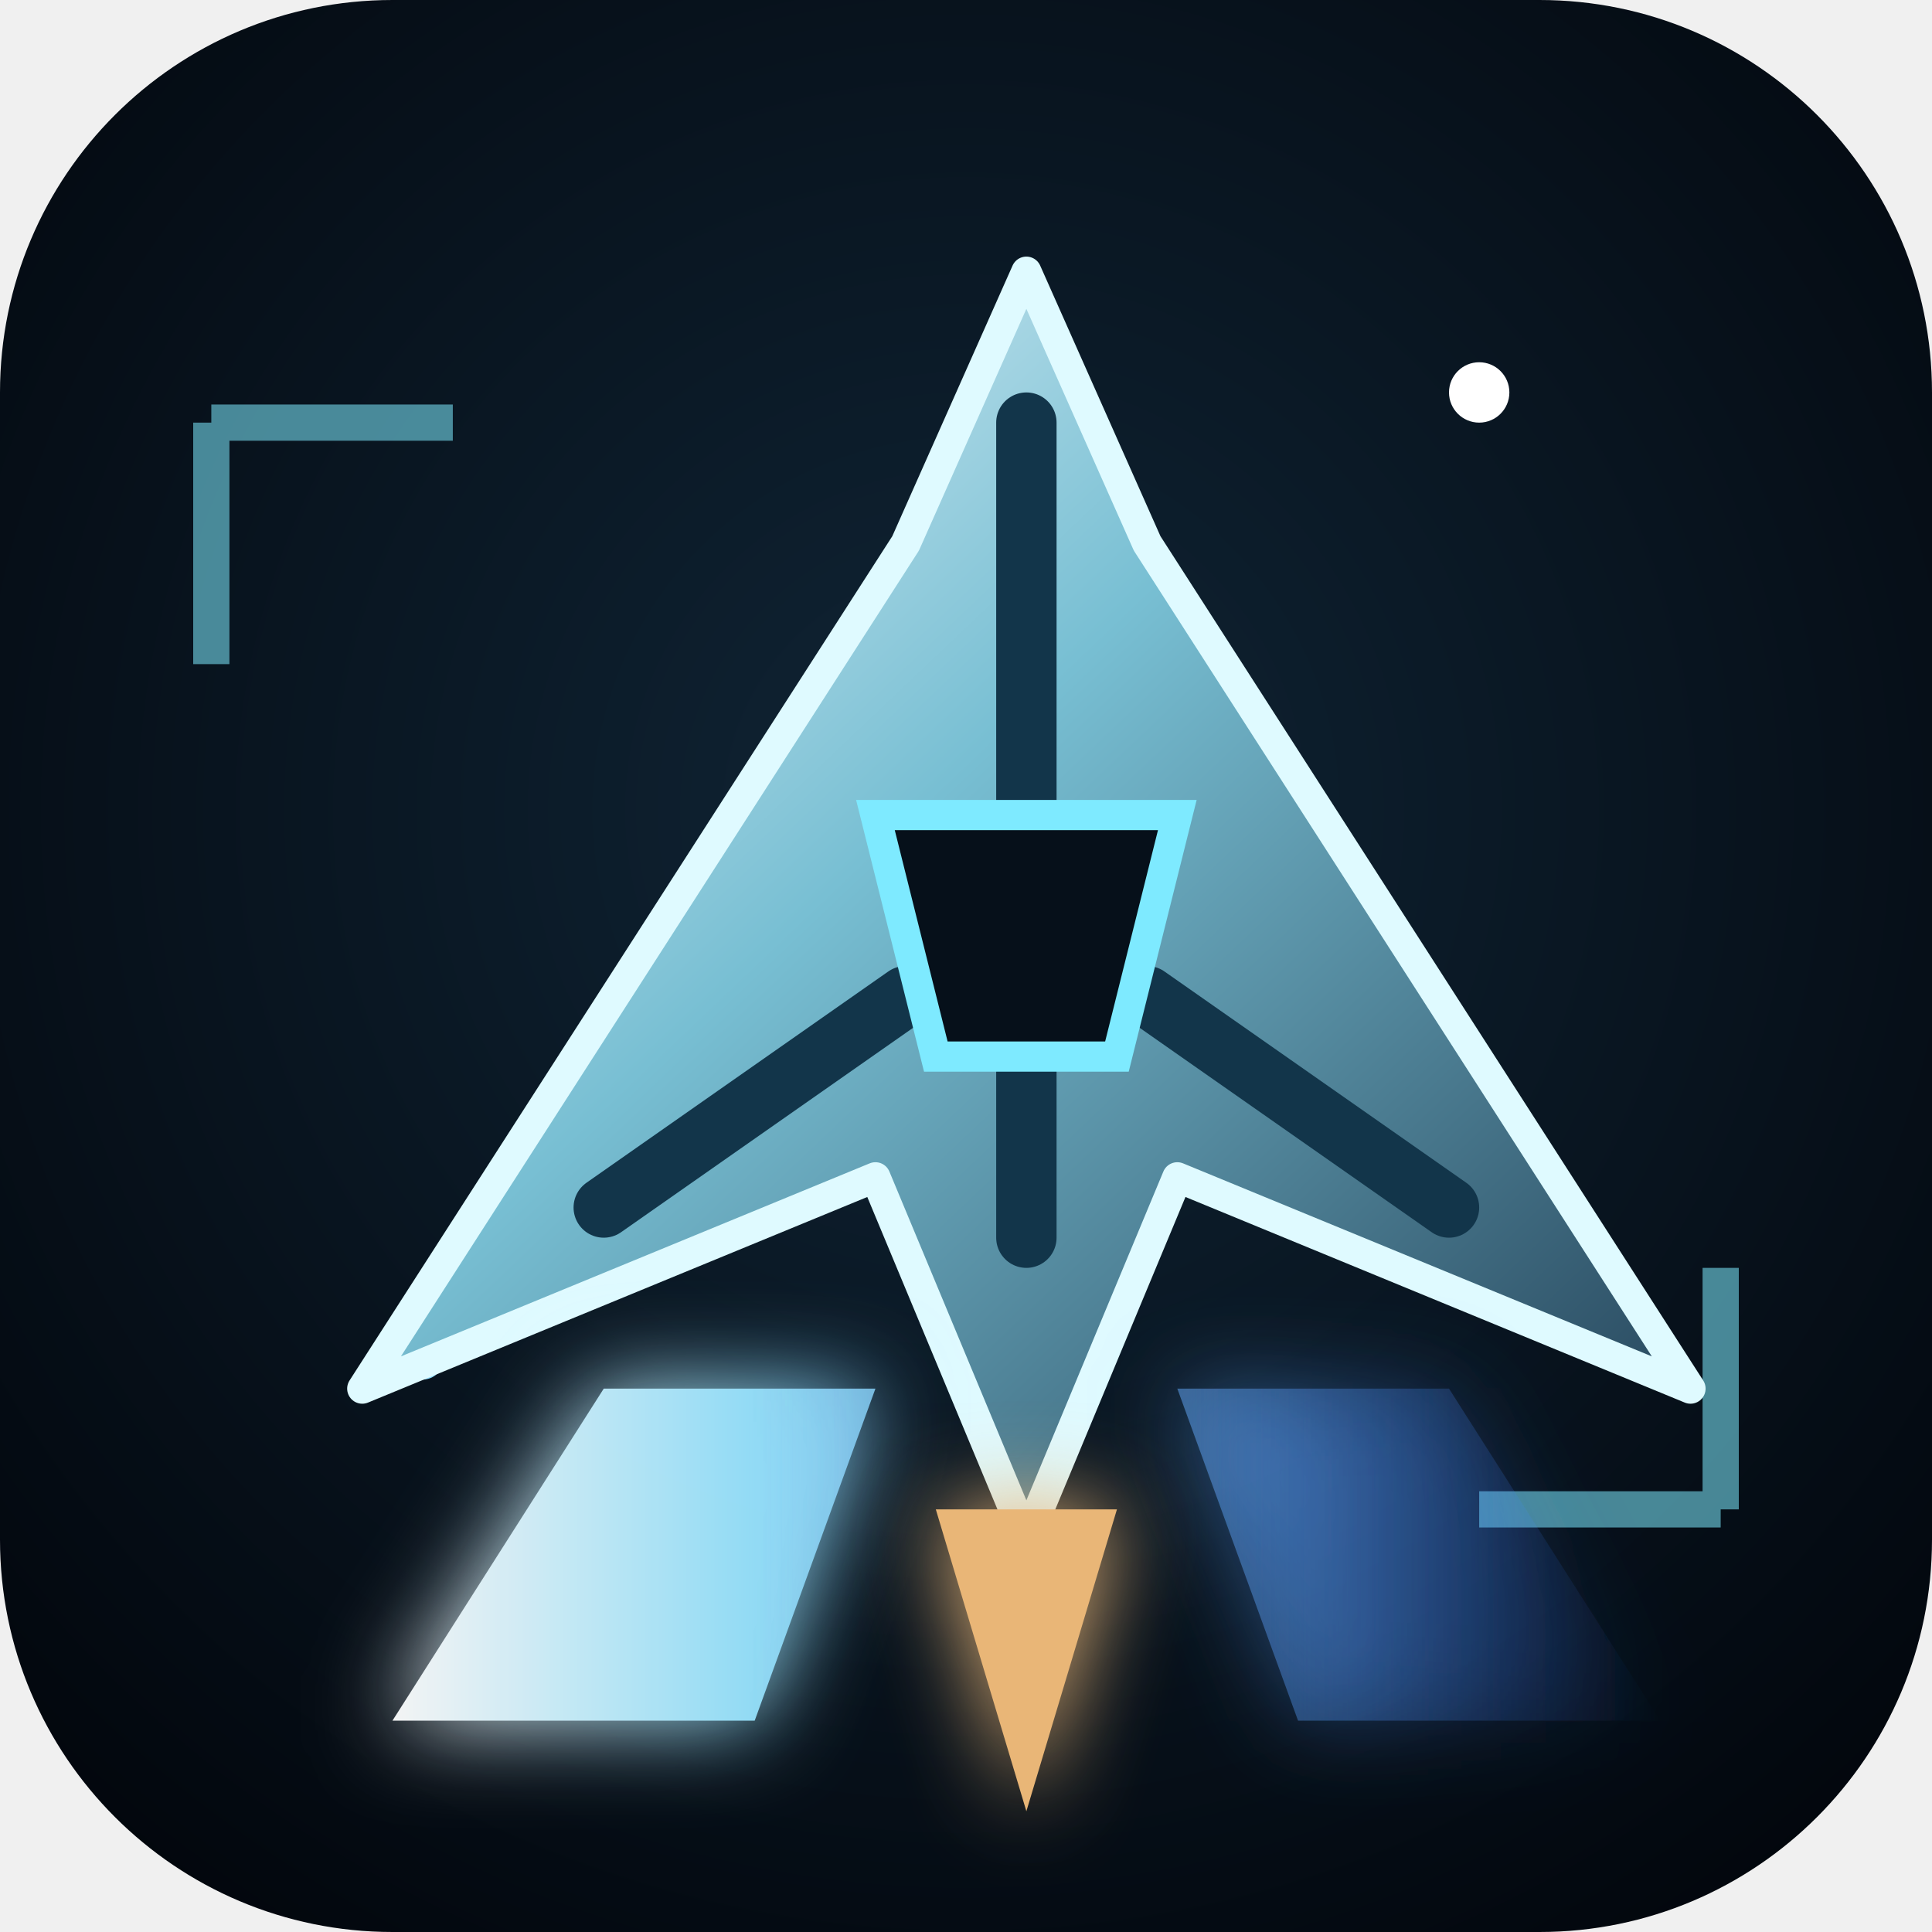
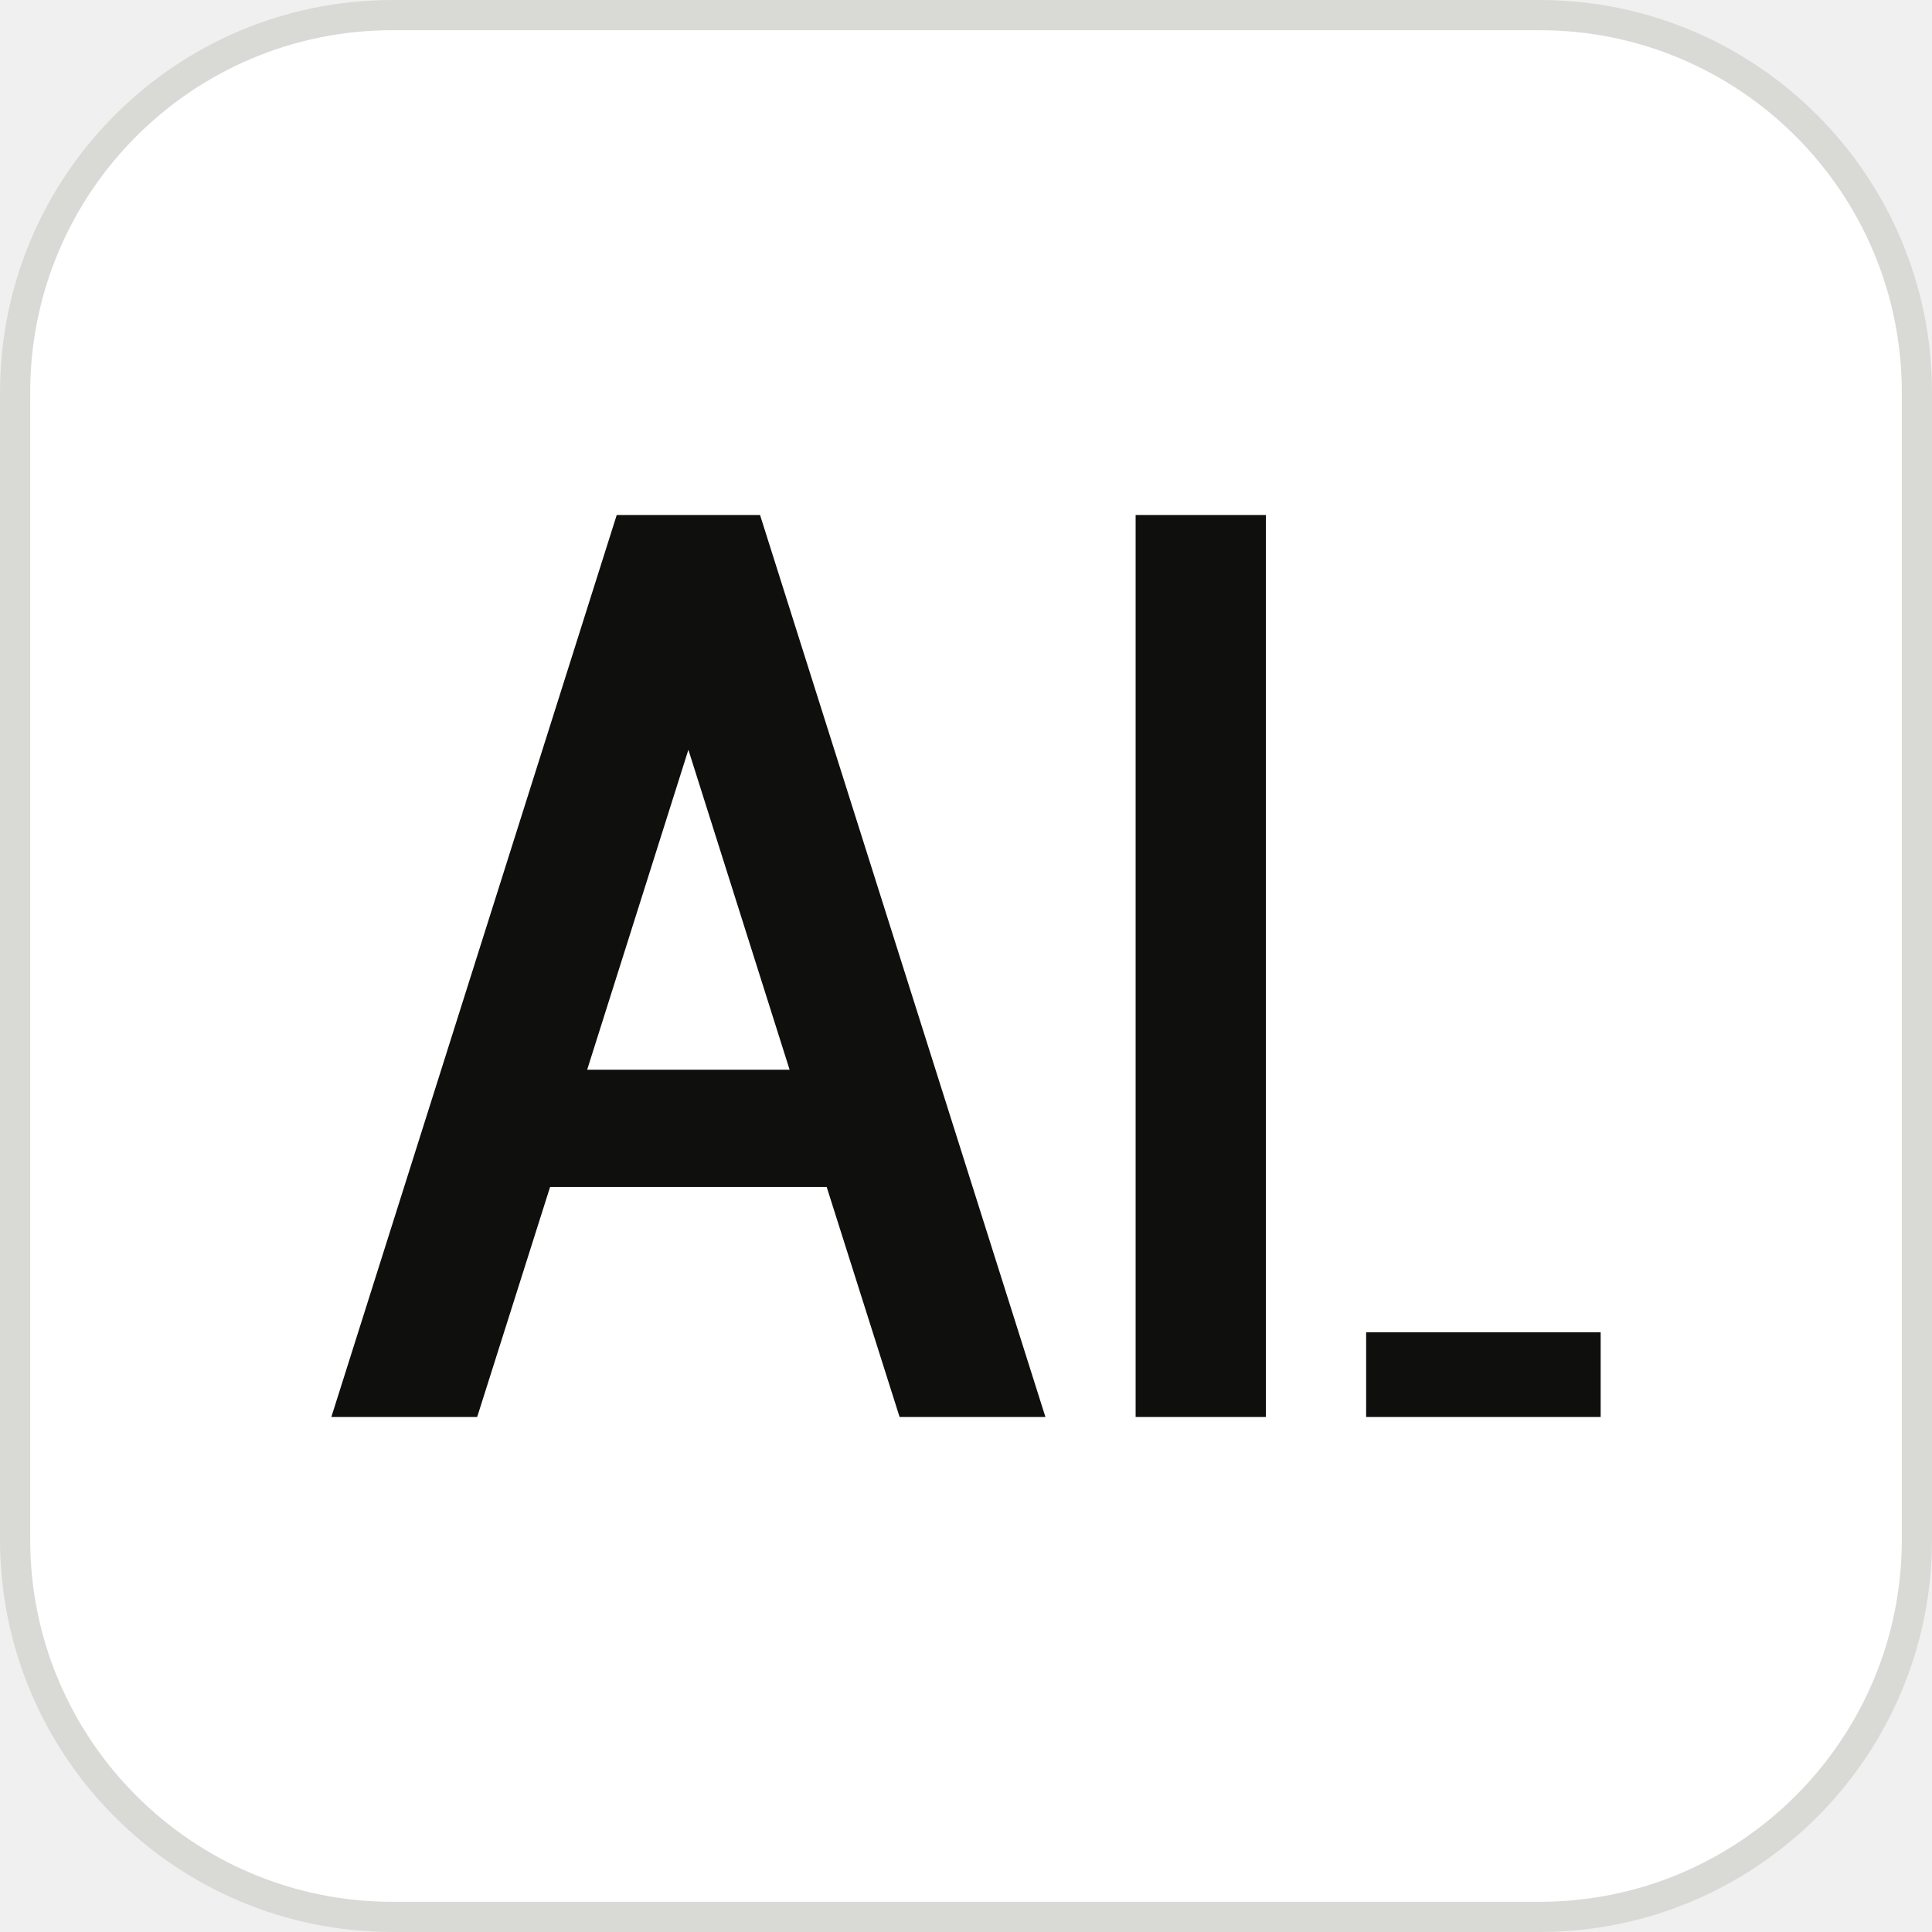
<svg xmlns="http://www.w3.org/2000/svg" viewBox="0 0 64 64">
-   <defs>
-     <radialGradient id="bg" cx="50%" cy="42%" r="70%">
-       <stop stop-color="#102536" />
-       <stop offset="1" stop-color="#02060c" />
-     </radialGradient>
-     <linearGradient id="hull" x1="0" y1="0" x2="1" y2="1">
-       <stop stop-color="#f4fbff" />
-       <stop offset=".42" stop-color="#78bfd3" />
-       <stop offset="1" stop-color="#203c52" />
-     </linearGradient>
-     <linearGradient id="drive" x1="0" y1="0" x2="1" y2="0">
-       <stop stop-color="#fff" />
-       <stop offset=".28" stop-color="#9ae5ff" />
-       <stop offset="1" stop-color="#2e72ff" stop-opacity="0" />
-     </linearGradient>
-     <filter id="glow" x="-80%" y="-80%" width="260%" height="260%">
-       <feGaussianBlur stdDeviation="1.5" result="b" />
-       <feMerge>
-         <feMergeNode in="b" />
-         <feMergeNode in="SourceGraphic" />
-       </feMerge>
-     </filter>
-   </defs>
-   <rect width="64" height="64" rx="13" fill="url(#bg)" />
-   <path d="M7 14h8M7 14v8M57 50h-8M57 50v-8" fill="none" stroke="#7eeaff" stroke-opacity=".55" stroke-width="1.2" />
-   <circle cx="49" cy="13" r="1" fill="#fff" />
-   <circle cx="14" cy="45" r=".7" fill="#8ddcff" />
-   <g transform="translate(4 2)">
-     <path d="M8 44 26 16l4-9 4 9 18 28-17-7-5 12-5-12Z" fill="url(#hull)" stroke="#dffaff" stroke-width="1" stroke-linejoin="round" />
-     <path d="M30 12v27M16 38l10-7m18 7-10-7" fill="none" stroke="#12354a" stroke-width="2" stroke-linecap="round" />
-     <path d="M25 25h10l-2 8h-6Z" fill="#06101a" stroke="#7eeaff" stroke-width="1" />
-     <path d="M16 44h9l-4 11H9Zm28 0h-9l4 11h12Z" fill="url(#drive)" filter="url(#glow)" opacity=".95" />
-     <path d="M27 48h6l-3 10Z" fill="#e9b677" filter="url(#glow)" />
+   <rect x=".5" y=".5" width="63" height="63" rx="12.5" fill="#fff" stroke="#d9d9d6" />
+   <g fill="#0f0f0e" transform="translate(32 32) scale(0.83) translate(-25.33 -24)">
+     <path fill-rule="evenodd" d="M0 42L11.39 6H17.11L28.5 42H22.68L19.77 32.82H8.73L5.82 42ZM14.25 15.37L18.29 28.14H10.21Z" />
+     <rect x="32.1" y="6" width="5.2" height="36" />
+     <rect x="41.3" y="38.62" width="9.36" height="3.38" />
  </g>
</svg>
